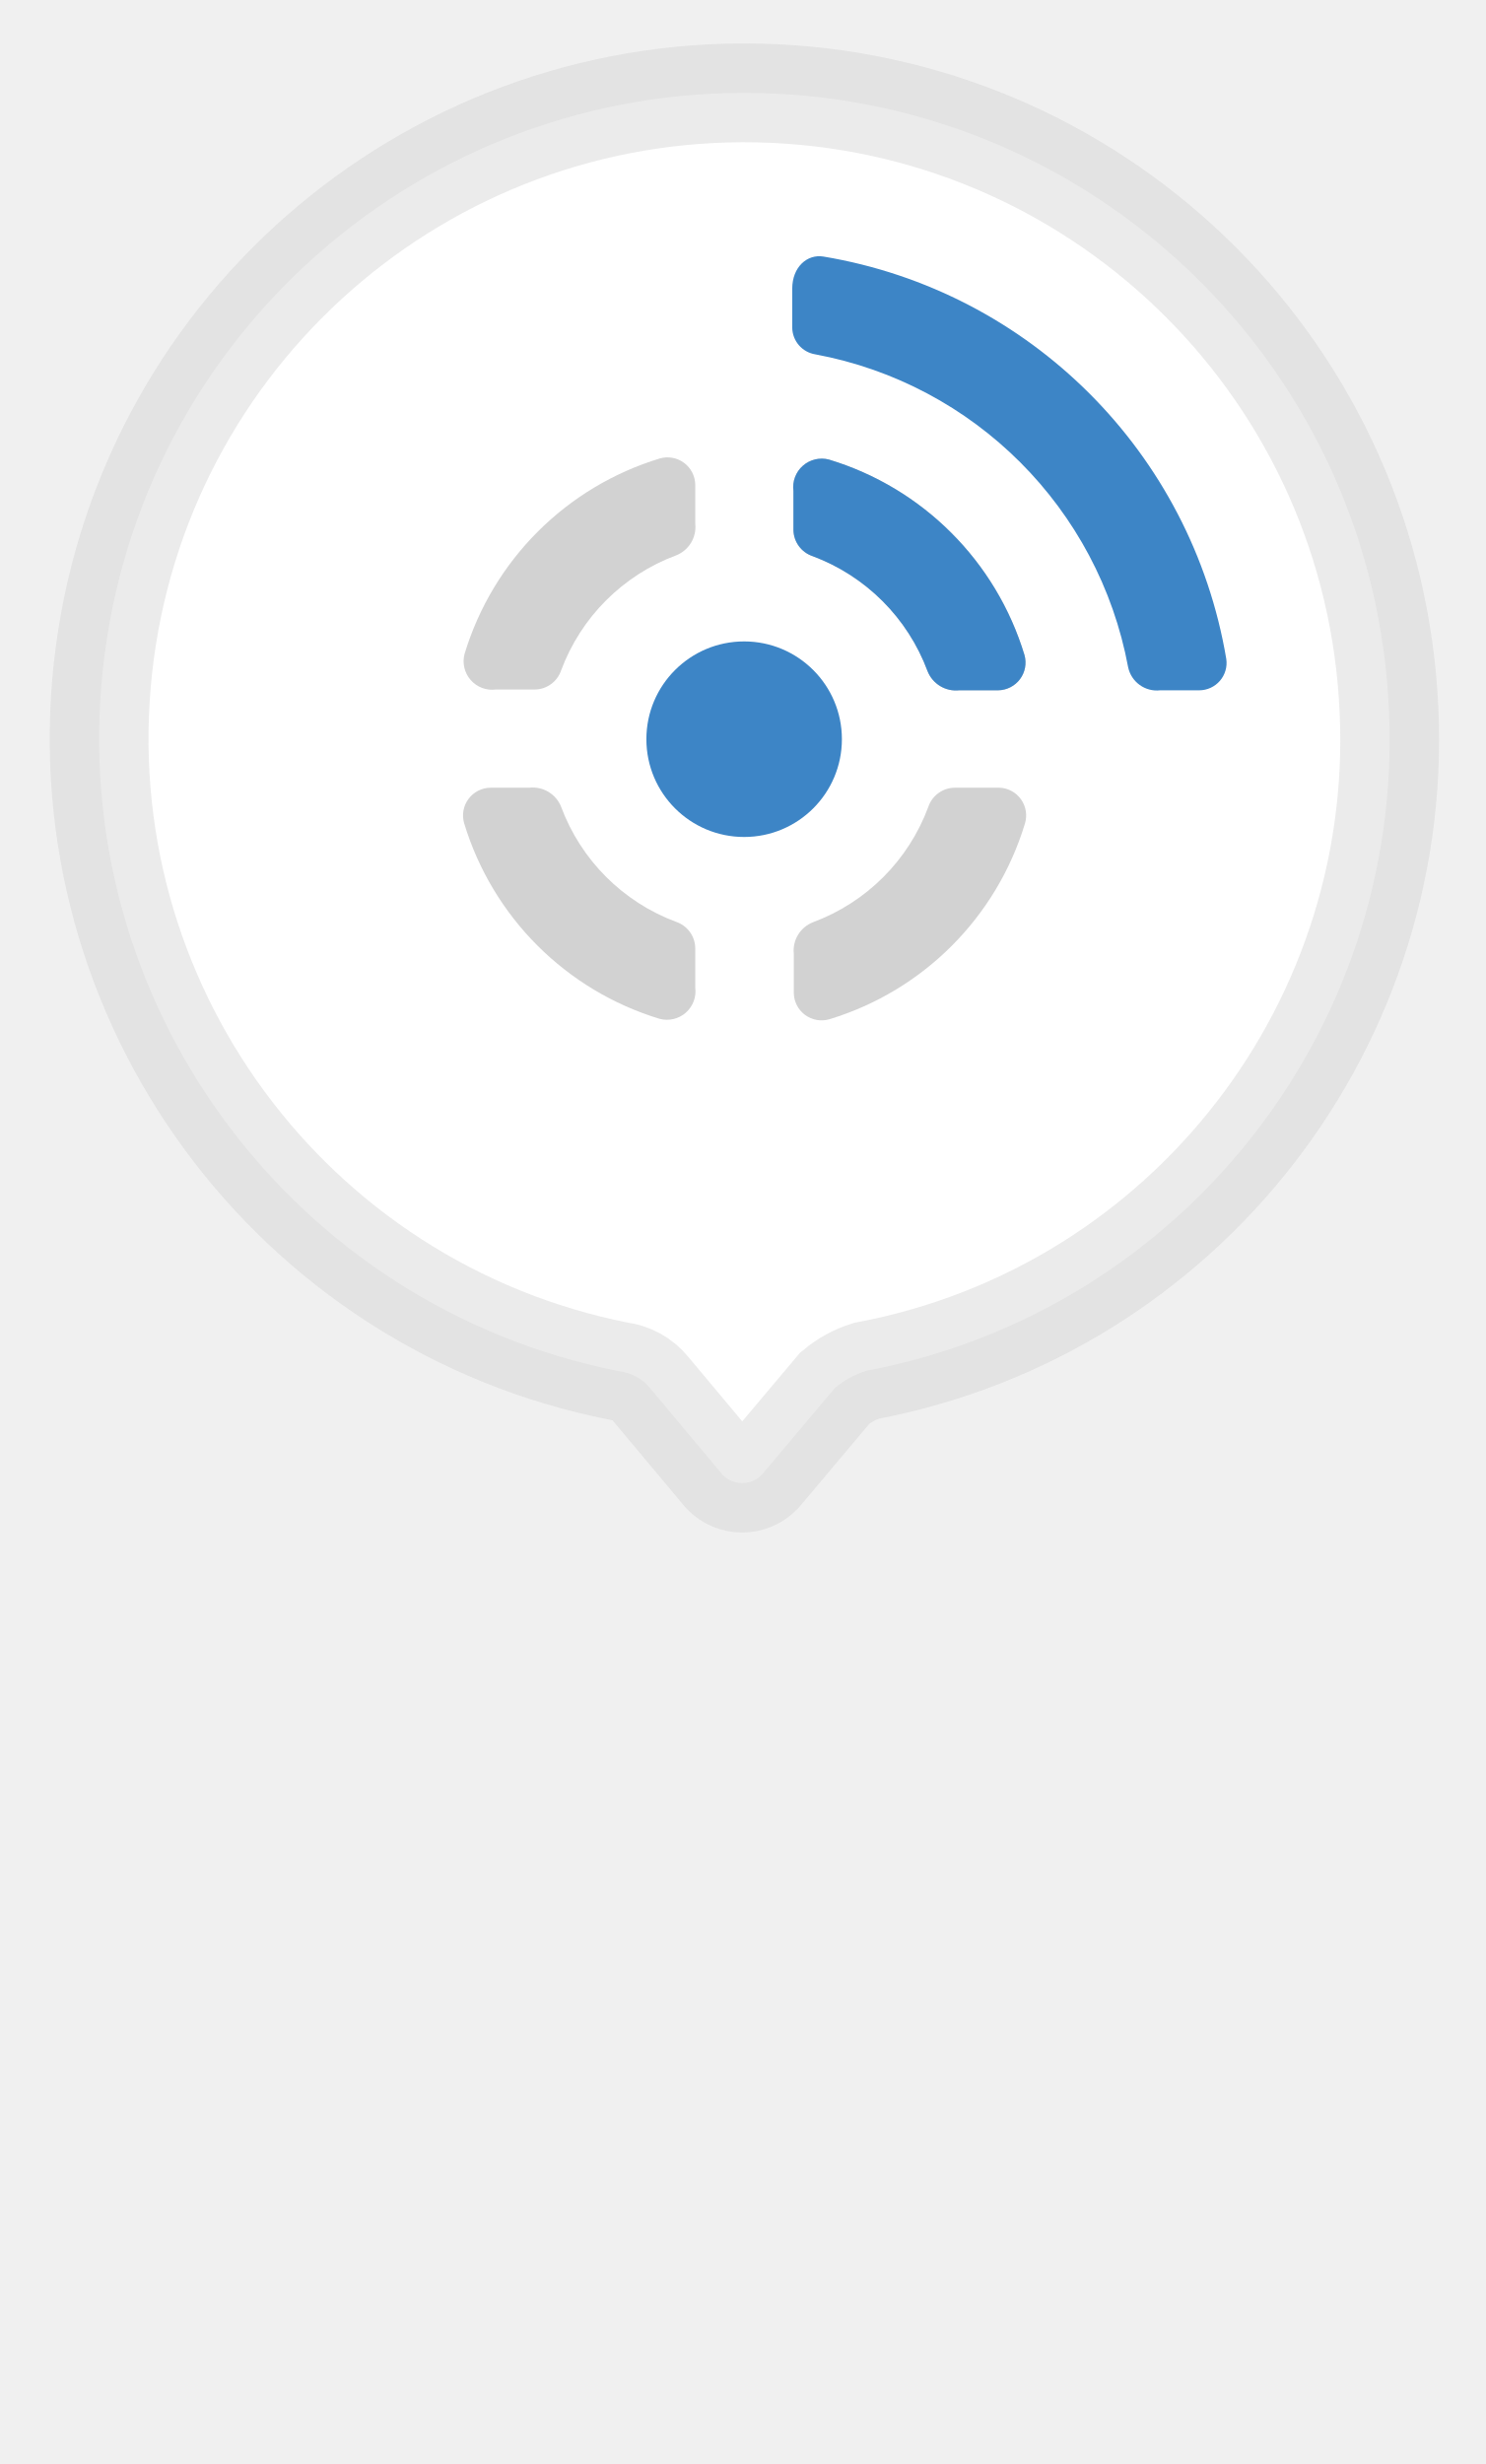
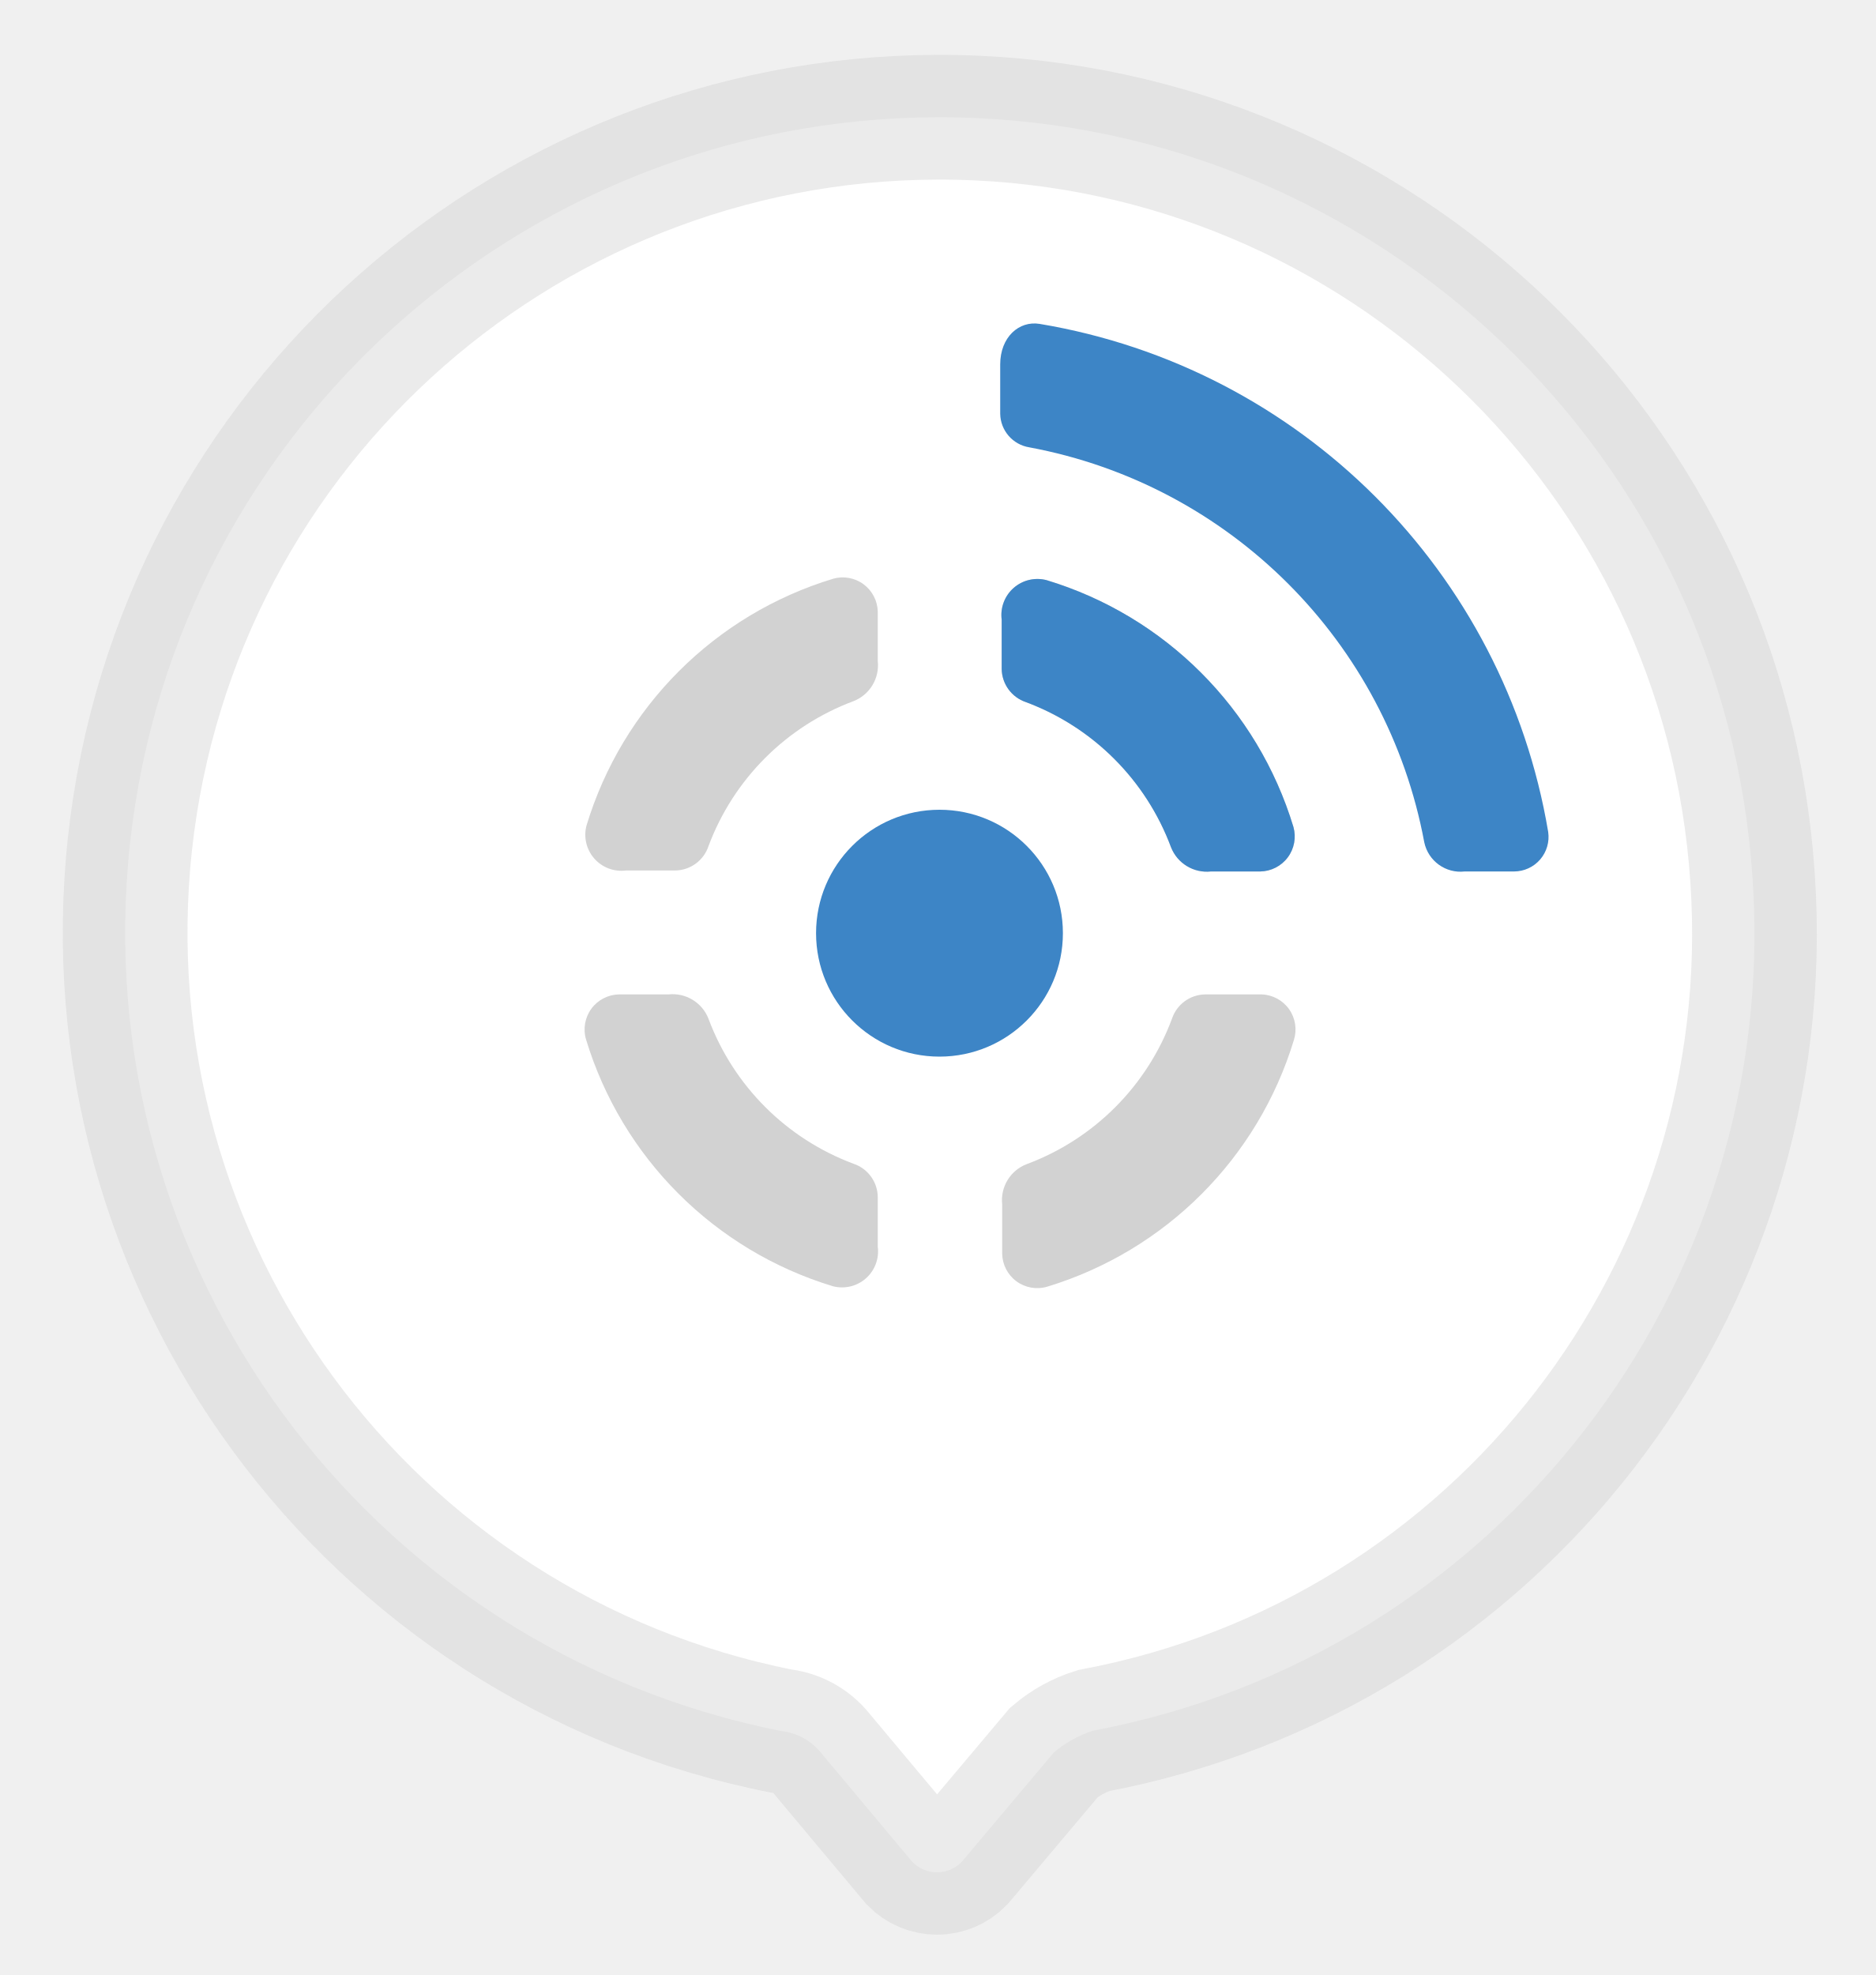
- <svg xmlns="http://www.w3.org/2000/svg" id="svg10" width="38" height="63" viewBox="0 0 38 63">
+ <svg xmlns="http://www.w3.org/2000/svg" id="svg10" width="38" height="40" viewBox="0 0 38 40">
  <path id="path2" d="M35.5,17.79A16.43,16.43,0,0,1,22.15,35.05a2.33,2.33,0,0,0-.8.44l-1.87,2.22a.7.7,0,0,1-1,0L16.63,35.5a1.2,1.2,0,0,0-.8-.44A16.5,16.5,0,1,1,35.5,17.79Z" style="fill: #fff;stroke: #d2d2d270; stroke-width: 2.526px">
  
  </path>
  <path d="M26.21,21.06a7.5,7.5,0,0,1-5,5,.71.71,0,0,1-.91-.67v-1a.78.78,0,0,1,.49-.81,5,5,0,0,0,2.95-2.95.72.72,0,0,1,.67-.49h1.15A.71.71,0,0,1,26.21,21.06Z" style="fill: #d2d2d2">
  
  </path>
  <path d="M17.78,24.25v1a.73.73,0,0,1-.91.8,7.5,7.5,0,0,1-5-5,.71.71,0,0,1,.67-.91h1a.78.78,0,0,1,.81.49,5,5,0,0,0,2.94,2.94A.72.72,0,0,1,17.78,24.25Z" style="fill: #d2d2d2">
  </path>
  <path d="M17.78,12.39v1a.78.78,0,0,1-.49.81,5,5,0,0,0-2.94,2.94.72.72,0,0,1-.67.49h-1a.73.73,0,0,1-.8-.91,7.49,7.49,0,0,1,5-5A.71.71,0,0,1,17.78,12.39Z" style="fill:#d2d2d2">
 
 </path>
  <circle cx="19.03" cy="18.9" r="2.5" style="fill: #3d85c6">
  
  
   </circle>
  <path d="M25.53,17.65h-1a.78.78,0,0,1-.81-.49,5,5,0,0,0-2.94-2.94.72.72,0,0,1-.49-.67v-1a.73.73,0,0,1,.91-.8,7.49,7.49,0,0,1,5,5A.71.71,0,0,1,25.53,17.65Z" style="fill: #d2d2d2">
  


  
       
    
  </path>
  <path d="M30.67,17.65h-1a.75.75,0,0,1-.82-.59,10,10,0,0,0-8-8,.7.7,0,0,1-.59-.68v-1c0-.55.38-.89.8-.82A12.54,12.54,0,0,1,31.36,16.85.7.7,0,0,1,30.67,17.65Z" style="fill: #3d85c6">
  
  
    
  
  


       
       
      
       
    
  </path>
  <path d="M25.53,17.65h-1a.78.78,0,0,1-.81-.49,5,5,0,0,0-2.94-2.94.72.72,0,0,1-.49-.67v-1a.73.73,0,0,1,.91-.8,7.49,7.49,0,0,1,5,5A.71.71,0,0,1,25.53,17.65Z" style="fill: #3d85c6">
  


       
       
      
  
       
    
  </path>
</svg>
